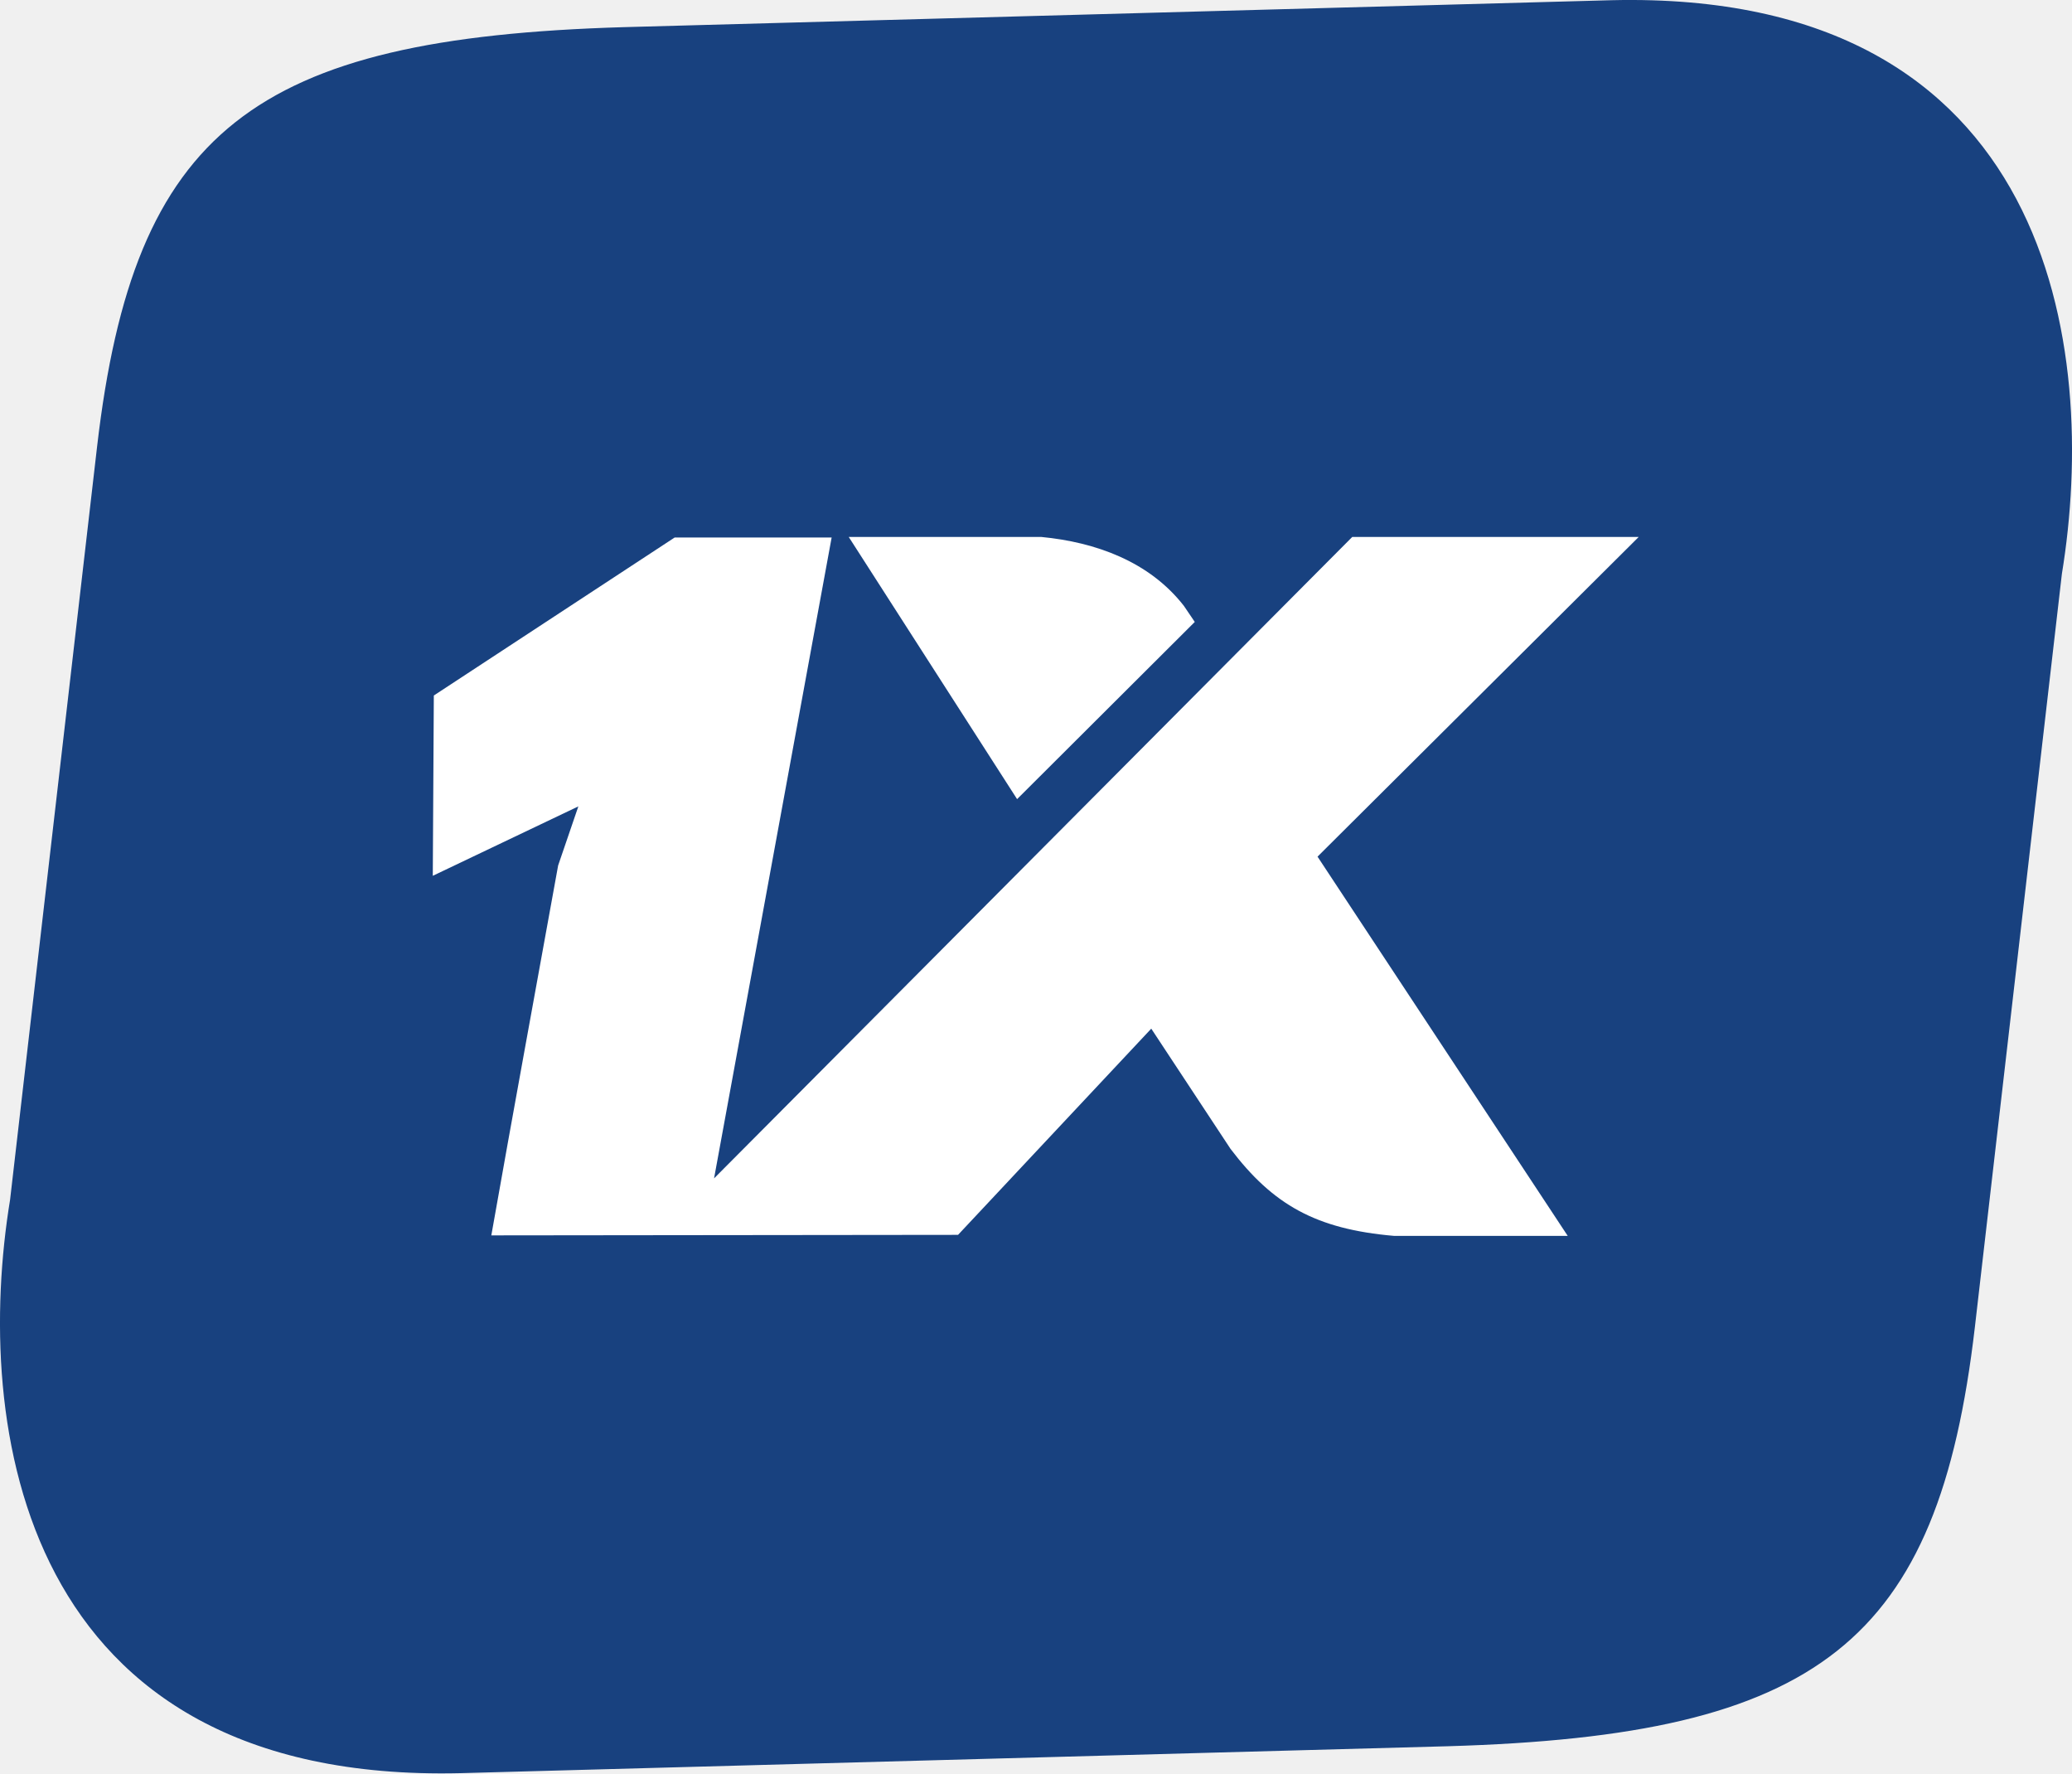
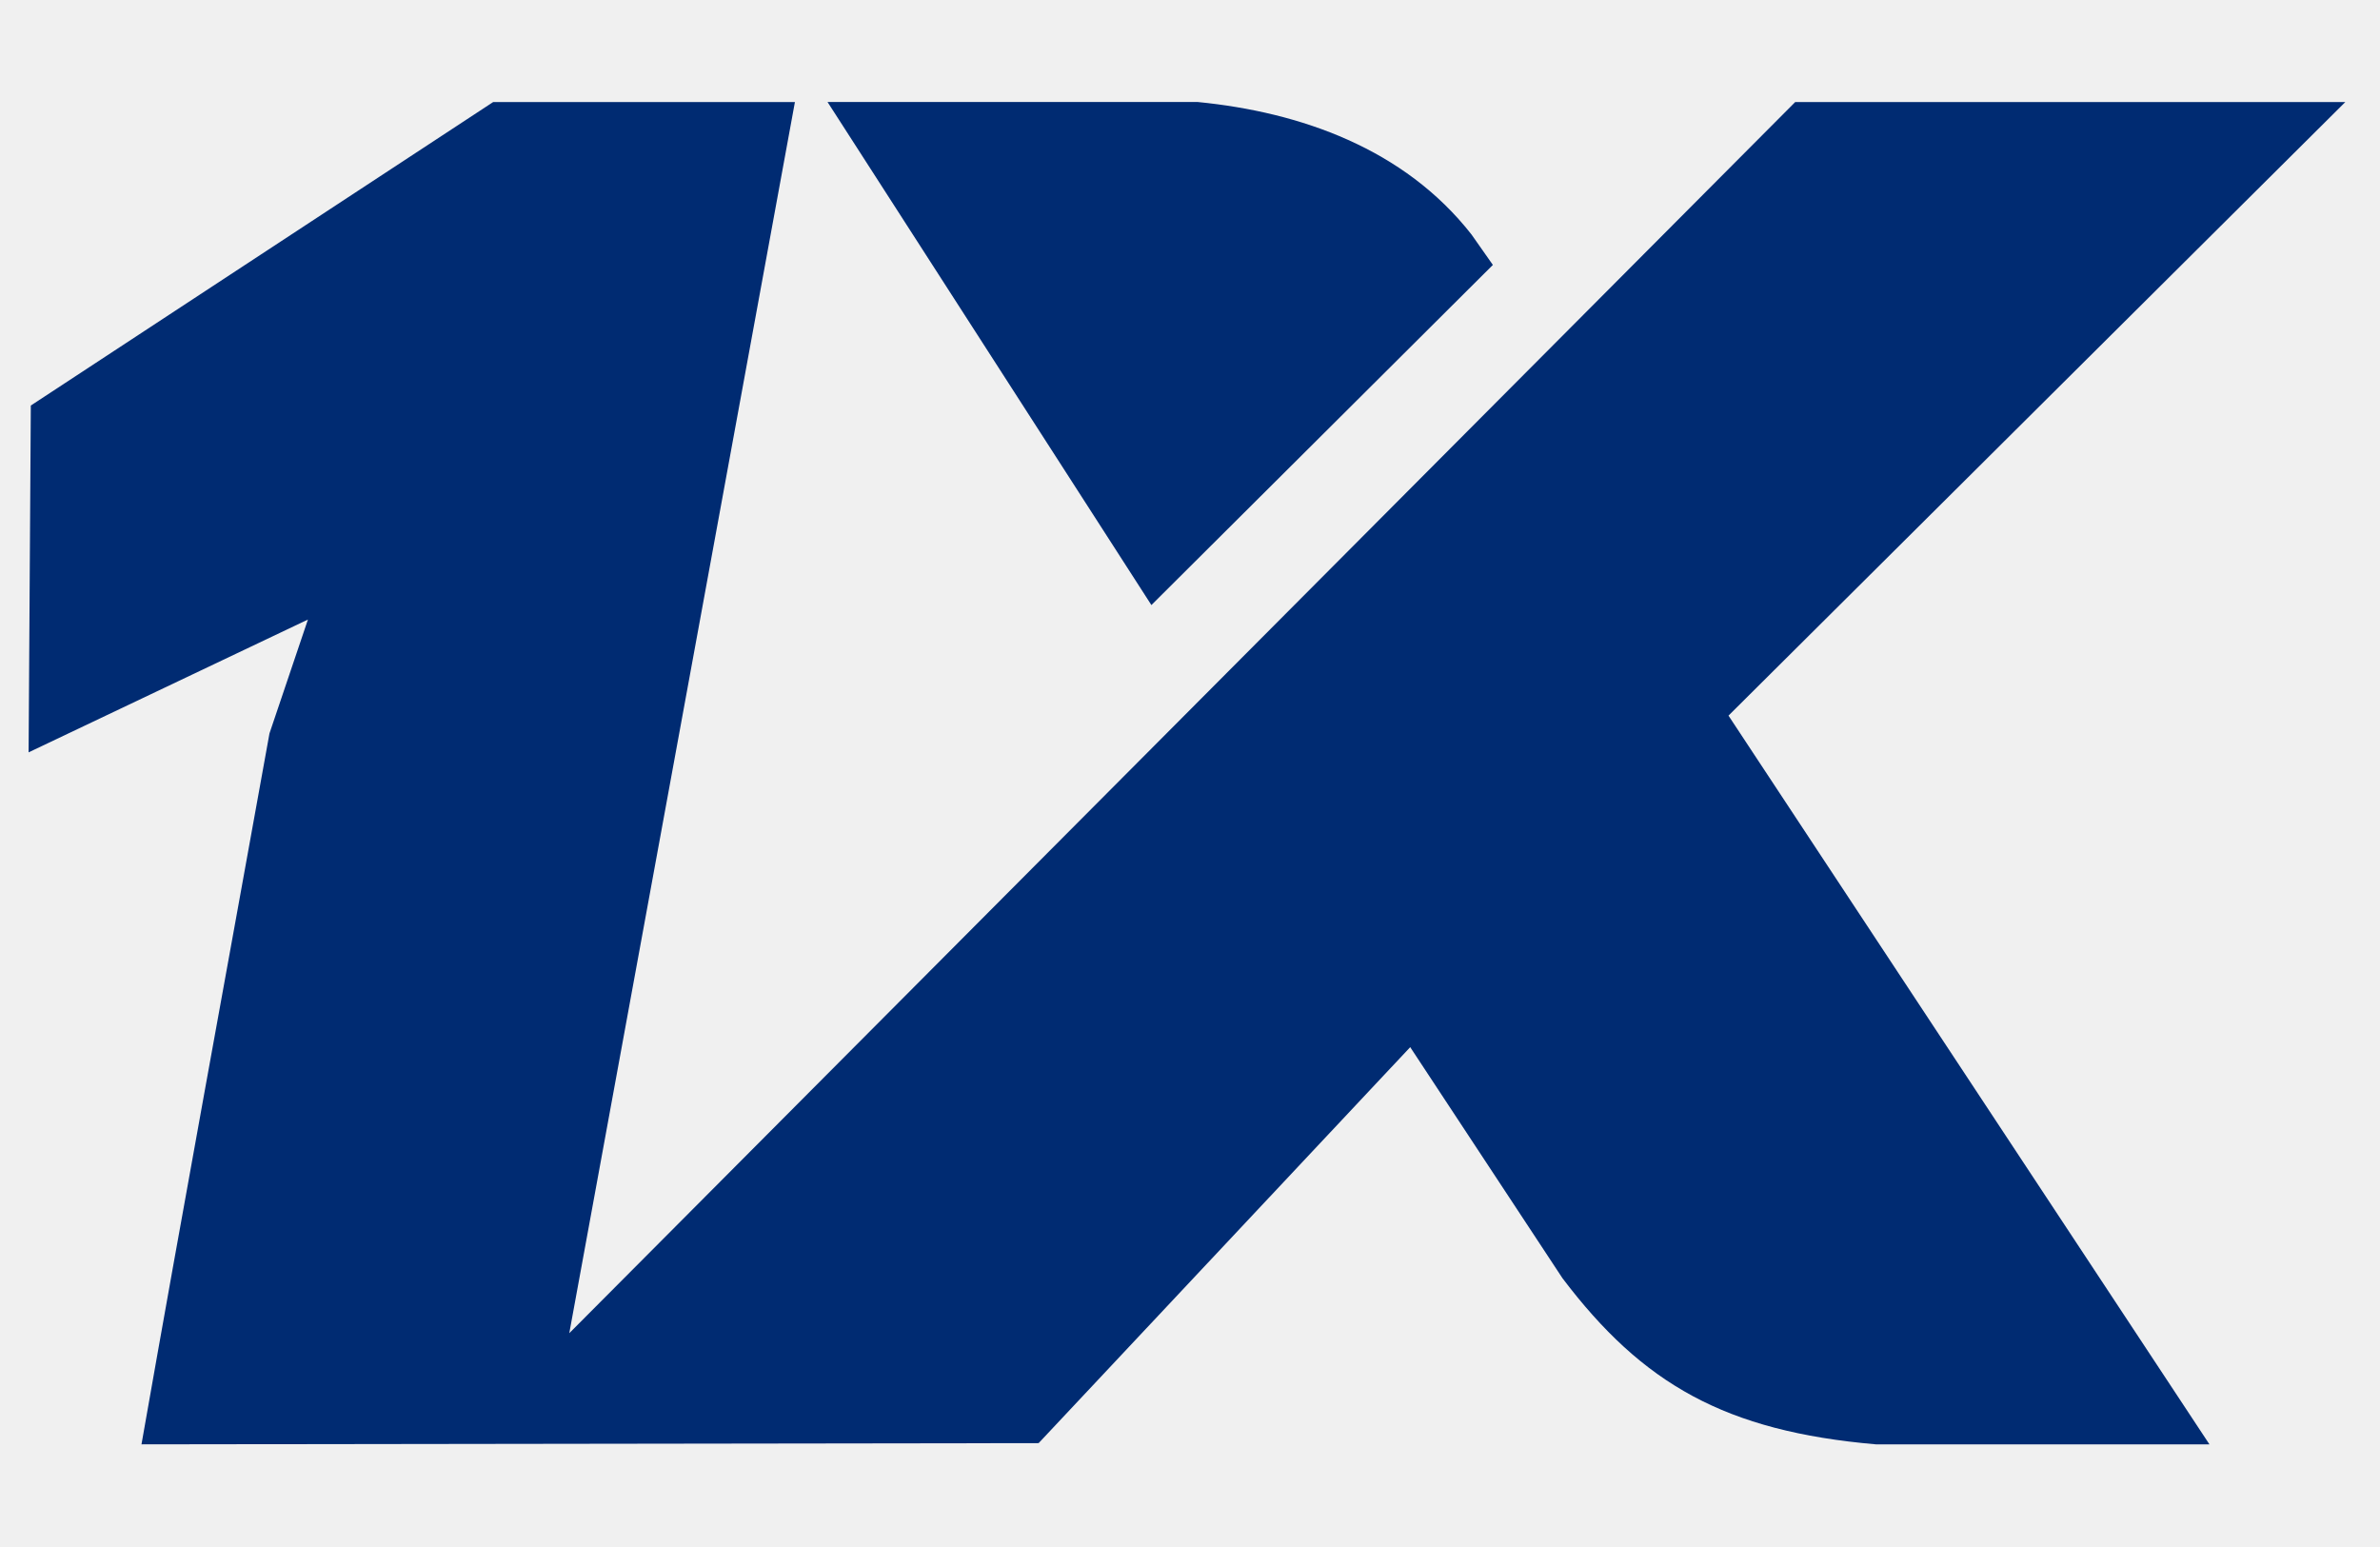
- <svg xmlns="http://www.w3.org/2000/svg" xml:space="preserve" viewBox="10.35 2.76 400 342.28">
-   <path d="M99.2 345c-85.3 2-94-67.4-86.9-110.7L29.1 88.9c7.1-61 30.1-78.8 101.7-80.9l190.7-5.2c85.3-2 94 67.4 86.9 110.7l-16.8 145.4c-7.1 61-30.1 78.8-101.7 80.9z" style="opacity:.9;fill-rule:evenodd;clip-rule:evenodd;fill:#002d72" />
-   <path d="M279.5 241.3H313l-48.3-73.2 62-61.7h-55.3L148.2 230.2l22.7-123.7h-30.3L94.1 137l-.2 34.8 28.1-13.4-3.9 11.4c-4.3 23.8-8.7 47.6-12.9 71.4l90.1-.1 37.3-39.8 15.3 23.2c8.2 10.8 16.5 15.5 31.6 16.8M206.7 157l-32.5-50.6h37.2c10.4 1 20.8 4.7 27.5 13.3l2.1 3.1z" style="fill-rule:evenodd;clip-rule:evenodd;fill:#fff" />
+ <svg xmlns="http://www.w3.org/2000/svg" viewBox="0 0 150 97.462" xml:space="preserve" width="150" height="97.462">
+   <path d="M118.239 91.03h21.011l-30.311-45.928 38.875-38.671h-34.67L35.879 84.025 50.1 6.432H31.082L1.942 25.559l-.139 21.858 17.605-8.37-2.424 7.176c-2.69 14.933-5.442 29.866-8.067 44.807l56.542-.076 23.42-24.957 9.6 14.568c5.048 6.665 10.25 9.64 19.759 10.466M72.567 38.134 52.155 6.428h23.322c6.494.635 13.031 2.942 17.265 8.352l1.347 1.917z" style="fill-rule:evenodd;clip-rule:evenodd;fill:#002b72" />
</svg>
